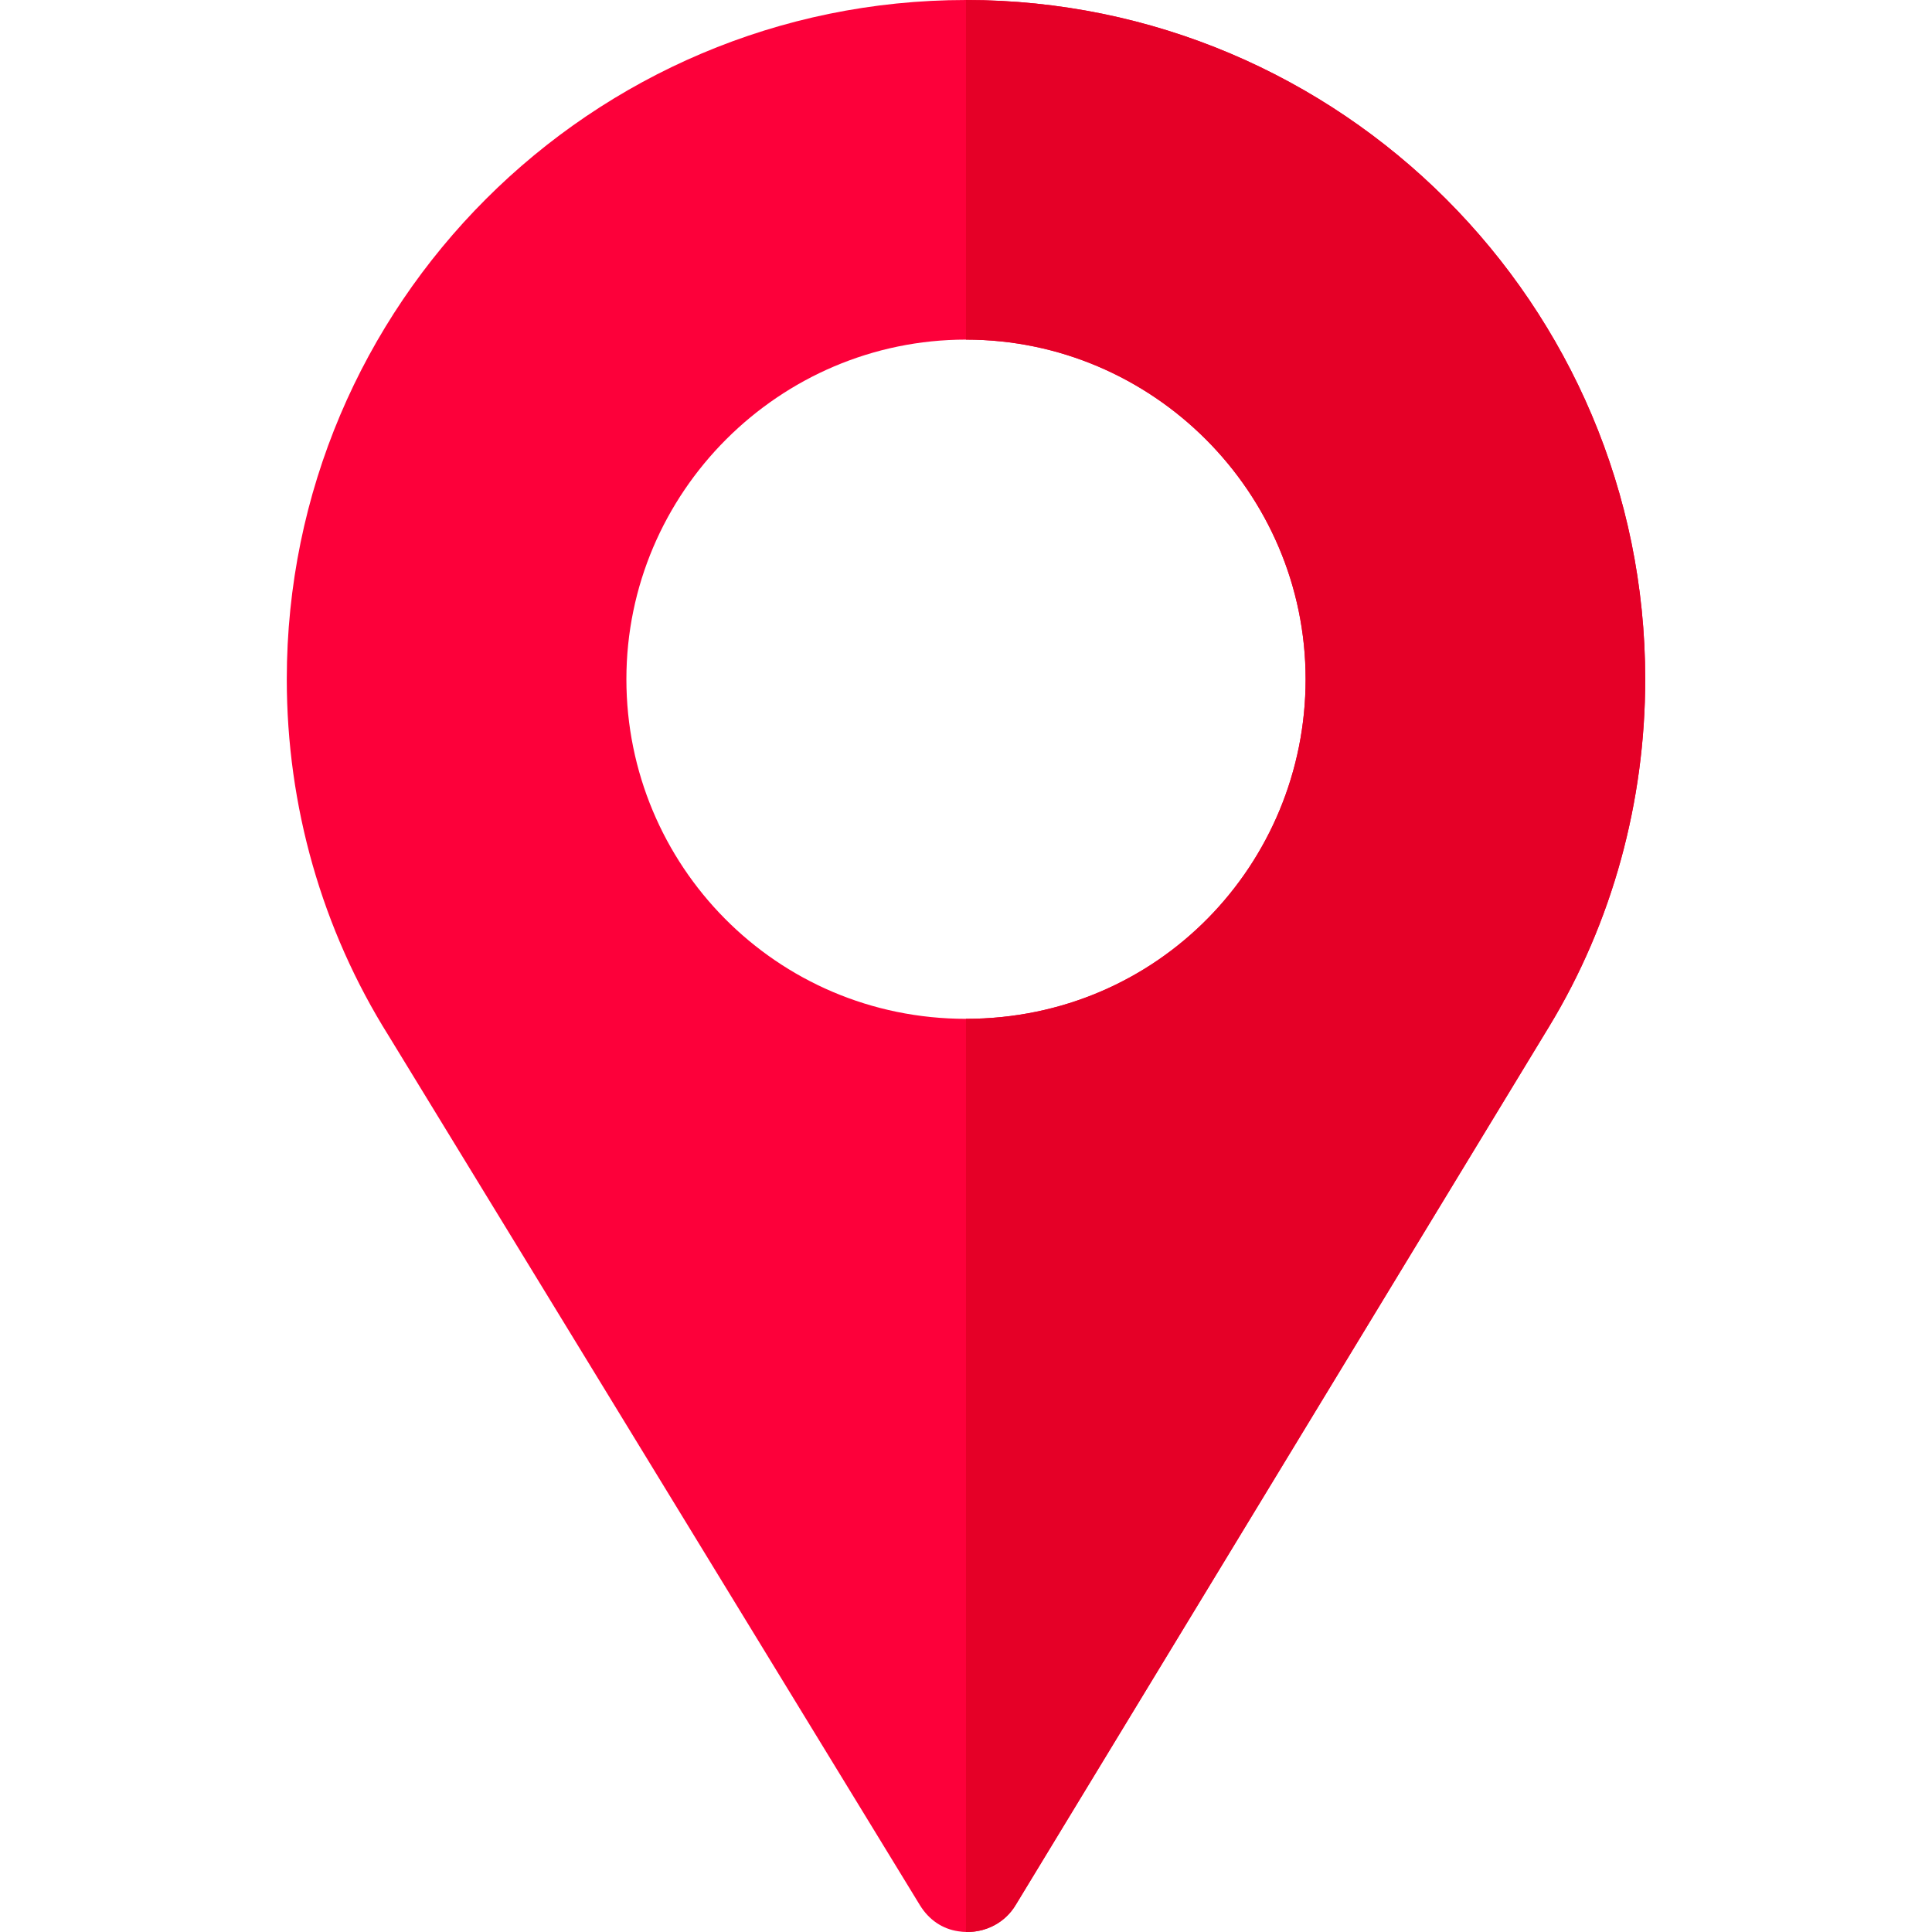
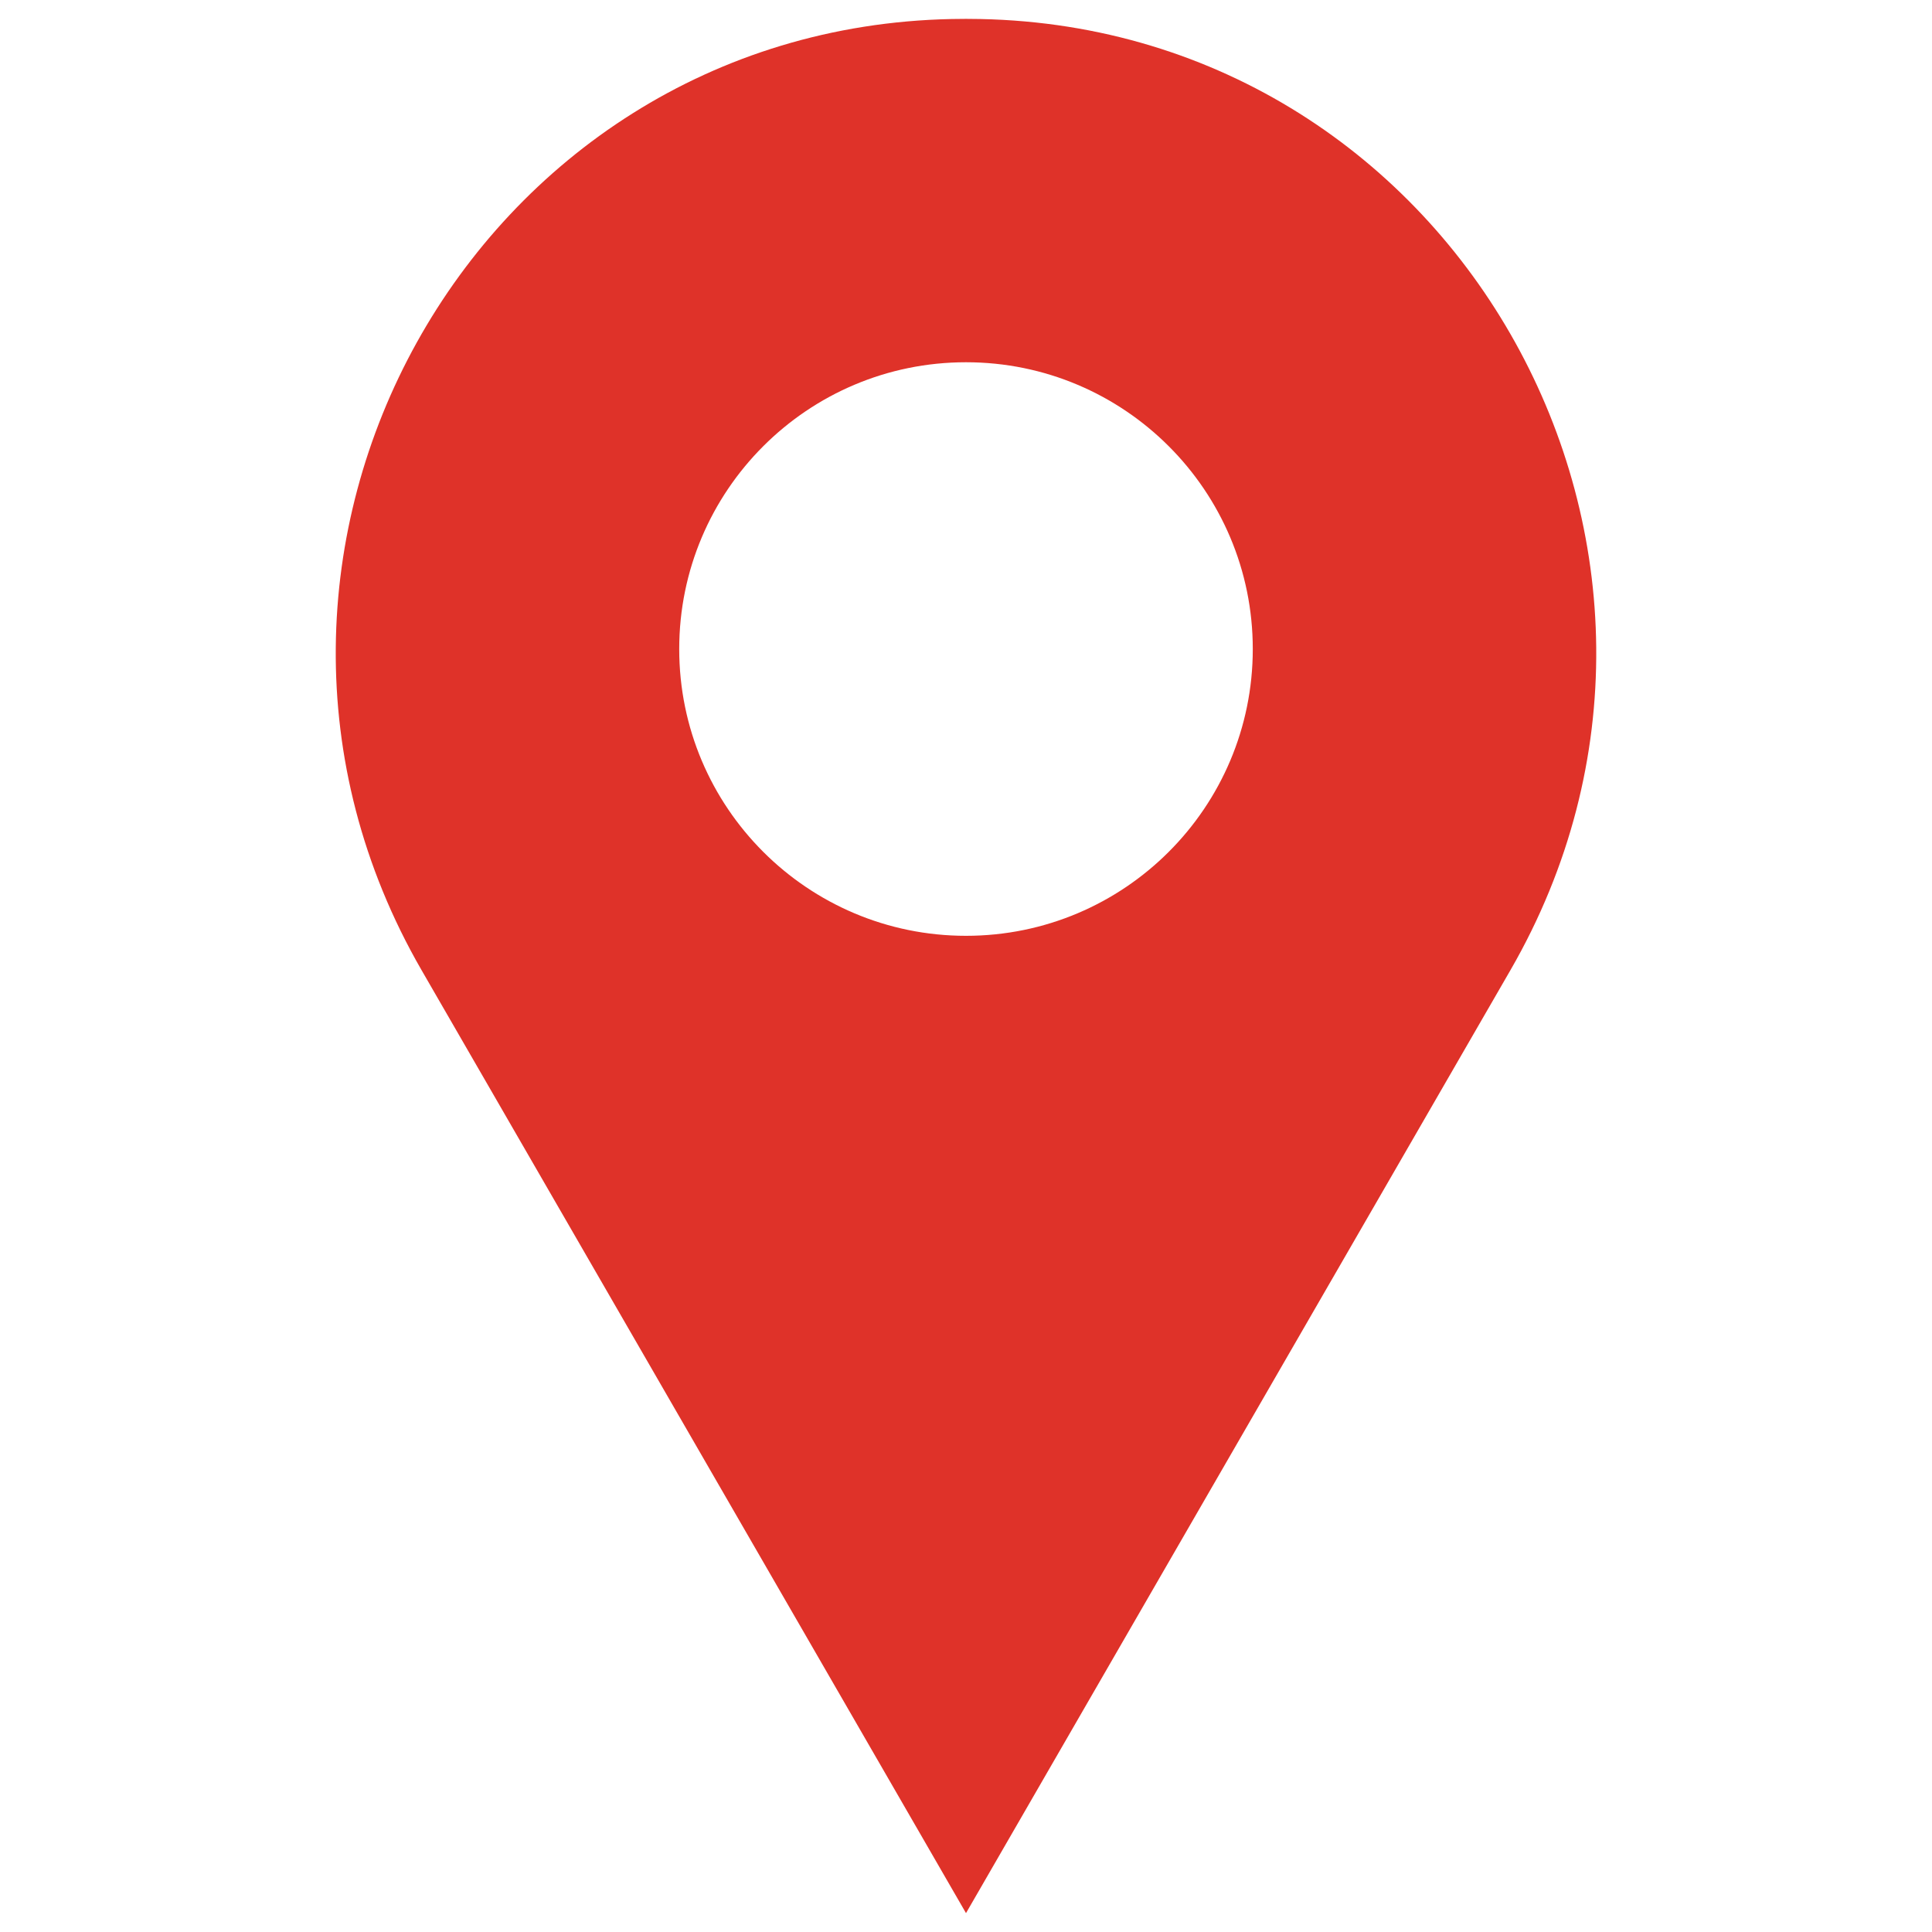
- <svg xmlns="http://www.w3.org/2000/svg" version="1.1" id="Capa_1" x="0px" y="0px" viewBox="0 0 512 512" style="enable-background:new 0 0 512 512;" xml:space="preserve">
-   <path style="fill:#FD003A;" d="M256,0C156.698,0,76,80.7,76,180c0,33.6,9.302,66.301,27.001,94.501l140.797,230.414  c2.402,3.9,6.002,6.301,10.203,6.901c5.698,0.899,12.001-1.5,15.3-7.2l141.2-232.516C427.299,244.501,436,212.401,436,180  C436,80.7,355.302,0,256,0z M256,270c-50.398,0-90-40.8-90-90c0-49.501,40.499-90,90-90s90,40.499,90,90  C346,228.9,306.999,270,256,270z" />
-   <path style="fill:#E50027;" d="M256,0v90c49.501,0,90,40.499,90,90c0,48.9-39.001,90-90,90v241.991  c5.119,0.119,10.383-2.335,13.3-7.375L410.5,272.1c16.799-27.599,25.5-59.699,25.5-92.1C436,80.7,355.302,0,256,0z" />
-   <g>
- </g>
-   <g>
- </g>
-   <g>
- </g>
-   <g>
- </g>
-   <g>
- </g>
-   <g>
- </g>
-   <g>
- </g>
-   <g>
- </g>
-   <g>
- </g>
-   <g>
- </g>
-   <g>
- </g>
-   <g>
- </g>
-   <g>
- </g>
-   <g>
- </g>
-   <g>
- </g>
+ <svg xmlns="http://www.w3.org/2000/svg" viewBox="0 0 512 512">
+   <g id="fill">
+     <g id="_22-location_copy" data-name="22-location copy">
+       <path d="m259.8 5.04c-1.27-.03-2.53-.04-3.8-.04s-2.53.01-3.8.04c-127.12 2.57-204.04 141.96-140.47 252.08l144.27 249.88 144.27-249.88c63.57-110.12-13.35-249.51-140.47-252.08zm-3.8 242.96a76 76 0 1 1 76-76 76 76 0 0 1 -76 76z" fill="#df3229" />
+     </g>
+   </g>
</svg>
